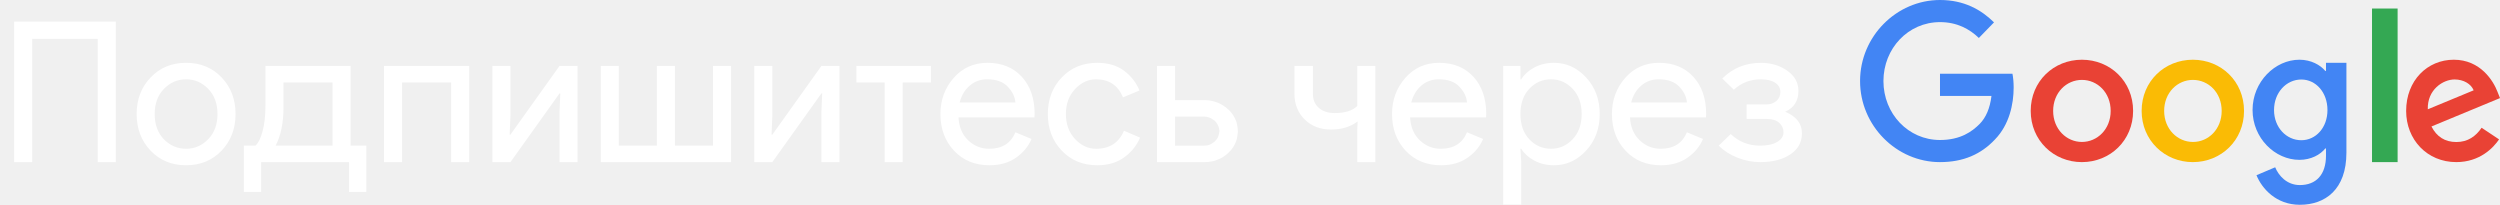
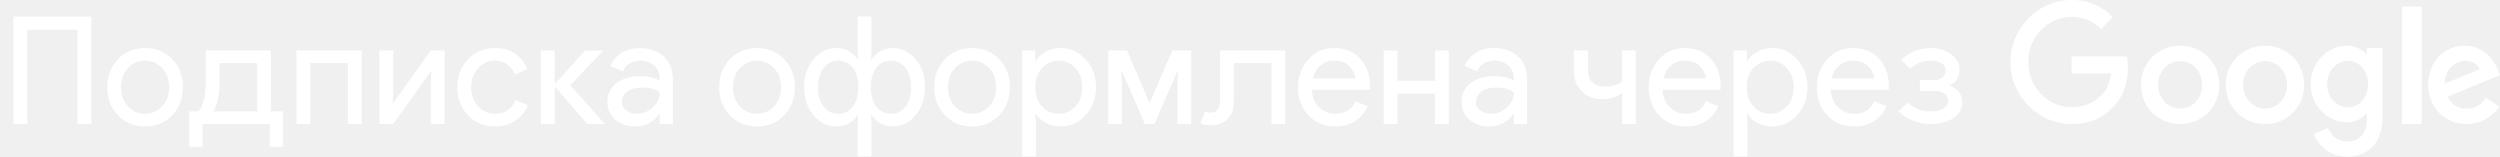
- <svg xmlns="http://www.w3.org/2000/svg" width="293" height="24" viewBox="0 0 293 24">
-   <g fill="none">
-     <path d="M1.656 19v-16.468h11.914v16.468h-2.116v-14.444h-7.682v14.444h-2.116zm15.991-9.913c1.089-1.15 2.476-1.725 4.163-1.725 1.687 0 3.074.571 4.163 1.713 1.089 1.142 1.633 2.572 1.633 4.29 0 1.717-.544 3.147-1.633 4.289s-2.476 1.713-4.163 1.713c-1.687 0-3.074-.571-4.163-1.713-1.089-1.142-1.633-2.572-1.633-4.289 0-1.717.544-3.143 1.633-4.278zm1.564 7.245c.736.736 1.602 1.104 2.599 1.104.997 0 1.859-.372 2.587-1.116.728-.744 1.093-1.729 1.093-2.955 0-1.227-.364-2.212-1.093-2.956-.728-.744-1.591-1.115-2.587-1.115-.997 0-1.859.372-2.588 1.115-.728.744-1.092 1.729-1.092 2.956 0 1.227.36 2.216 1.081 2.967zm11.391 6.164h-2.024v-5.428h1.357c.337-.291.617-.855.84-1.691.222-.836.334-1.813.334-2.932v-4.715h9.982v9.338h1.84v5.428h-2.024v-3.496h-10.304v3.496zm2.622-12.834v2.944c0 1.794-.307 3.281-.92 4.462h6.67v-7.406h-5.75zm11.782 9.338v-11.27h9.982v11.27h-2.116v-9.338h-5.75v9.338h-2.116zm22.684-11.27v11.27h-2.116v-5.842l.092-2.208h-.092l-5.75 8.05h-2.116v-11.27h2.116v5.842l-.092 2.208h.092l5.75-8.05h2.116zm17.992 11.27h-15.272v-11.27h2.116v9.338h4.462v-9.338h2.116v9.338h4.462v-9.338h2.116v11.27zm12.702-11.27v11.27h-2.116v-5.842l.092-2.208h-.092l-5.75 8.05h-2.116v-11.27h2.116v5.842l-.092 2.208h.092l5.75-8.05h2.116zm1.984 1.932v-1.932h8.74v1.932h-3.312v9.338h-2.116v-9.338h-3.312zm15.6 9.706c-1.702 0-3.086-.567-4.151-1.702-1.066-1.135-1.599-2.568-1.599-4.301 0-1.641.517-3.051 1.553-4.232 1.035-1.181 2.357-1.771 3.968-1.771 1.671 0 3.009.544 4.013 1.633s1.507 2.545 1.507 4.37l-.023.391h-8.901c.061 1.135.441 2.032 1.139 2.691.698.659 1.514.989 2.45.989 1.518 0 2.545-.644 3.082-1.932l1.886.782c-.368.874-.974 1.606-1.817 2.197-.843.59-1.878.885-3.105.885zm3.036-7.36c-.046-.644-.341-1.257-.885-1.84-.544-.583-1.353-.874-2.427-.874-.782 0-1.46.245-2.035.736-.575.491-.97 1.15-1.184 1.978h6.532zm9.597 7.36c-1.687 0-3.074-.571-4.163-1.713-1.089-1.142-1.633-2.572-1.633-4.289 0-1.717.544-3.147 1.633-4.29 1.089-1.142 2.476-1.713 4.163-1.713 1.257 0 2.3.307 3.128.92.828.613 1.434 1.388 1.817 2.323l-1.932.805c-.583-1.411-1.633-2.116-3.151-2.116-.935 0-1.759.383-2.472 1.15-.713.767-1.069 1.74-1.069 2.921 0 1.181.356 2.154 1.069 2.921.713.767 1.537 1.15 2.472 1.15 1.579 0 2.668-.705 3.266-2.116l1.886.805c-.383.92-1 1.69-1.852 2.311-.851.621-1.905.931-3.162.931zm12.587-.368h-5.589v-11.27h2.116v4.002h3.473c.383 0 .774.061 1.173.184.399.107.79.299 1.173.575.107.061.222.153.345.276l.207.184c.322.322.583.728.782 1.219.061.169.1.314.115.437l.023.138c.046.199.069.406.069.621v.161l-.069.46-.023.138-.012.081-.011.081-.092.276c-.123.337-.314.675-.575 1.012l-.207.207c-.184.215-.445.429-.782.644l-.391.207-.138.046c-.092.046-.23.1-.414.161l-.276.069-.081.011-.081.012-.299.046c-.092.015-.238.023-.437.023zm-.069-1.932l.345-.023.253-.069.253-.115.276-.184.069-.046c.138-.123.276-.291.414-.506v-.023l.023-.046.069-.184.092-.437v-.138l-.023-.138c0-.077-.031-.192-.092-.345-.092-.245-.238-.468-.437-.667l-.276-.184-.092-.057-.092-.057-.115-.046-.138-.046c-.138-.061-.314-.092-.529-.092h-3.404v3.404h3.404zm15.306-3.818c1.211 0 2.093-.276 2.645-.828v-4.692h2.116v11.27h-2.116v-3.818l.046-.92h-.046c-.828.613-1.848.92-3.059.92-1.273 0-2.308-.395-3.105-1.184-.797-.79-1.196-1.79-1.196-3.002v-3.266h2.162v3.266c0 .69.23 1.238.69 1.644.46.406 1.081.61 1.863.61zm12.472 6.118c-1.702 0-3.086-.567-4.151-1.702-1.066-1.135-1.599-2.568-1.599-4.301 0-1.641.517-3.051 1.553-4.232 1.035-1.181 2.357-1.771 3.968-1.771 1.671 0 3.009.544 4.013 1.633s1.507 2.545 1.507 4.37l-.023.391h-8.901c.061 1.135.441 2.032 1.138 2.691.698.659 1.514.989 2.45.989 1.518 0 2.545-.644 3.082-1.932l1.886.782c-.368.874-.974 1.606-1.817 2.197-.843.59-1.878.885-3.105.885zm3.036-7.36c-.046-.644-.341-1.257-.885-1.84-.544-.583-1.353-.874-2.427-.874-.782 0-1.46.245-2.036.736-.575.491-.97 1.15-1.184 1.978h6.532zm10.195 7.36c-.859 0-1.629-.184-2.311-.552-.682-.368-1.192-.828-1.529-1.38h-.092l.092 1.564v4.968h-2.116v-16.238h2.024v1.564h.092c.337-.552.847-1.012 1.529-1.38.682-.368 1.453-.552 2.311-.552 1.457 0 2.714.575 3.772 1.725 1.058 1.15 1.587 2.576 1.587 4.278 0 1.702-.529 3.128-1.587 4.278-1.058 1.15-2.315 1.725-3.772 1.725zm-.345-1.932c.981 0 1.825-.372 2.53-1.116.705-.744 1.058-1.729 1.058-2.955 0-1.227-.353-2.212-1.058-2.956-.705-.744-1.549-1.115-2.53-1.115-.997 0-1.844.368-2.541 1.104-.698.736-1.047 1.725-1.047 2.967s.349 2.231 1.047 2.967c.698.736 1.545 1.104 2.541 1.104zm12.886 1.932c-1.702 0-3.086-.567-4.151-1.702-1.066-1.135-1.599-2.568-1.599-4.301 0-1.641.517-3.051 1.553-4.232 1.035-1.181 2.357-1.771 3.968-1.771 1.671 0 3.009.544 4.013 1.633s1.507 2.545 1.507 4.37l-.023.391h-8.901c.061 1.135.441 2.032 1.138 2.691.698.659 1.514.989 2.45.989 1.518 0 2.545-.644 3.082-1.932l1.886.782c-.368.874-.974 1.606-1.817 2.197-.843.59-1.878.885-3.105.885zm3.036-7.36c-.046-.644-.341-1.257-.885-1.84-.544-.583-1.353-.874-2.427-.874-.782 0-1.46.245-2.036.736-.575.491-.97 1.15-1.184 1.978h6.532zm11.529 1.081h-.023c1.319.552 1.978 1.395 1.978 2.53 0 1.043-.452 1.867-1.357 2.473-.905.606-2.085.909-3.542.909-.874 0-1.748-.169-2.622-.506-.874-.337-1.618-.813-2.231-1.426l1.403-1.357c.951.905 2.101 1.357 3.45 1.357.843 0 1.51-.146 2.001-.437.491-.291.736-.667.736-1.127 0-.445-.169-.816-.506-1.115-.337-.299-.813-.449-1.426-.449h-2.392v-1.702h2.323c.46 0 .847-.134 1.162-.402.314-.268.471-.625.471-1.069 0-.445-.203-.801-.609-1.069-.406-.268-.962-.402-1.668-.402-1.242 0-2.3.406-3.174 1.219l-1.357-1.311c1.227-1.227 2.737-1.84 4.531-1.84 1.181 0 2.208.307 3.082.92.874.613 1.311 1.403 1.311 2.369 0 1.165-.514 1.978-1.541 2.438z" fill="#fff" />
-     <g fill-rule="nonzero">
-       <path d="M227.367 19c-5.09 0-9.367-4.265-9.367-9.5s4.277-9.5 9.367-9.5c2.818 0 4.822 1.133 6.331 2.622l-1.776 1.827c-1.082-1.041-2.55-1.857-4.555-1.857-3.721 0-6.628 3.082-6.628 6.908 0 3.827 2.907 6.908 6.628 6.908 2.411 0 3.781-1 4.664-1.898.724-.745 1.191-1.806 1.369-3.265h-6.033v-2.602h8.494c.089.459.139 1.02.139 1.622 0 1.949-.516 4.357-2.183 6.071-1.627 1.735-3.691 2.663-6.45 2.663z" id="Shape" fill="#4285F4" />
-       <path d="M250 13c0 3.456-2.69 6-6 6s-6-2.544-6-6c0-3.476 2.69-6 6-6s6 2.524 6 6zm-2.629 0c0-2.164-1.563-3.636-3.371-3.636-1.807 0-3.371 1.482-3.371 3.636 0 2.134 1.563 3.636 3.371 3.636 1.807 0 3.371-1.492 3.371-3.636z" id="Shape" fill="#E94235" />
-       <path d="M263 13c0 3.456-2.69 6-6 6-3.299 0-6-2.544-6-6 0-3.476 2.69-6 6-6s6 2.524 6 6zm-2.619 0c0-2.164-1.563-3.636-3.371-3.636-1.807 0-3.371 1.482-3.371 3.636 0 2.134 1.563 3.636 3.371 3.636 1.807.01 3.371-1.492 3.371-3.636z" id="Shape" fill="#FABB05" />
-       <path d="M275 7.362v10.531c0 4.336-2.499 6.107-5.457 6.107-2.786 0-4.452-1.908-5.084-3.465l2.192-.93c.393.959 1.35 2.085 2.891 2.085 1.896 0 3.064-1.204 3.064-3.445v-.842h-.086c-.565.714-1.656 1.331-3.025 1.331-2.872 0-5.495-2.554-5.495-5.843 0-3.308 2.633-5.892 5.495-5.892 1.369 0 2.46.626 3.025 1.311h.086v-.949h2.393zm-2.221 5.539c0-2.065-1.35-3.582-3.064-3.582-1.742 0-3.198 1.507-3.198 3.582 0 2.045 1.455 3.533 3.198 3.533 1.714 0 3.064-1.488 3.064-3.533z" id="Shape" fill="#4285F4" />
-       <path id="Shape" fill="#34A853" d="M281 1v18h-3v-18z" />
-       <path d="M290.844 14.973l2.046 1.362c-.662.982-2.256 2.664-5.014 2.664-3.419 0-5.876-2.634-5.876-6 0-3.566 2.487-6 5.585-6 3.119 0 4.643 2.474 5.144 3.816l.271.681-8.032 3.326c.612 1.202 1.574 1.823 2.918 1.823s2.276-.671 2.958-1.673zm-6.307-2.164l5.375-2.224c-.301-.751-1.183-1.272-2.236-1.272-1.344 0-3.209 1.182-3.139 3.496z" fill="#E94235" />
+ <svg xmlns="http://www.w3.org/2000/svg" width="383px" height="24px" viewBox="0 0 383 24" version="1.1">
+   <defs />
+   <g id="SwG-RU-WOB" stroke="none" stroke-width="1" fill="none" fill-rule="evenodd">
+     <path d="M2.075,19 L2.075,2.532 L13.989,2.532 L13.989,19 L11.873,19 L11.873,4.556 L4.191,4.556 L4.191,19 L2.075,19 Z M18.066,9.087 C19.154,7.937 20.542,7.362 22.229,7.362 C23.915,7.362 25.303,7.933 26.392,9.075 C27.48,10.218 28.025,11.648 28.025,13.365 C28.025,15.082 27.48,16.512 26.392,17.654 C25.303,18.797 23.915,19.368 22.229,19.368 C20.542,19.368 19.154,18.797 18.066,17.654 C16.977,16.512 16.433,15.082 16.433,13.365 C16.433,11.648 16.977,10.222 18.066,9.087 Z M19.63,16.332 C20.366,17.068 21.232,17.436 22.229,17.436 C23.225,17.436 24.088,17.064 24.816,16.32 C25.545,15.577 25.909,14.592 25.909,13.365 C25.909,12.138 25.545,11.153 24.816,10.409 C24.088,9.666 23.225,9.294 22.229,9.294 C21.232,9.294 20.37,9.666 19.641,10.409 C18.913,11.153 18.549,12.138 18.549,13.365 C18.549,14.592 18.909,15.581 19.63,16.332 Z M31.02,22.496 L28.996,22.496 L28.996,17.068 L30.353,17.068 C30.691,16.777 30.971,16.213 31.193,15.377 C31.415,14.542 31.526,13.564 31.526,12.445 L31.526,7.73 L41.508,7.73 L41.508,17.068 L43.348,17.068 L43.348,22.496 L41.324,22.496 L41.324,19 L31.02,19 L31.02,22.496 Z M33.642,9.662 L33.642,12.606 C33.642,14.4 33.336,15.887 32.722,17.068 L39.392,17.068 L39.392,9.662 L33.642,9.662 Z M45.424,19 L45.424,7.73 L55.406,7.73 L55.406,19 L53.29,19 L53.29,9.662 L47.54,9.662 L47.54,19 L45.424,19 Z M68.108,7.73 L68.108,19 L65.992,19 L65.992,13.158 L66.084,10.95 L65.992,10.95 L60.242,19 L58.126,19 L58.126,7.73 L60.242,7.73 L60.242,13.572 L60.15,15.78 L60.242,15.78 L65.992,7.73 L68.108,7.73 Z M75.865,19.368 C74.178,19.368 72.79,18.797 71.702,17.654 C70.613,16.512 70.069,15.082 70.069,13.365 C70.069,11.648 70.613,10.218 71.702,9.075 C72.79,7.933 74.178,7.362 75.865,7.362 C77.122,7.362 78.165,7.669 78.993,8.282 C79.821,8.895 80.426,9.67 80.81,10.605 L78.878,11.41 C78.295,9.999 77.245,9.294 75.727,9.294 C74.791,9.294 73.967,9.677 73.254,10.444 C72.541,11.211 72.185,12.184 72.185,13.365 C72.185,14.546 72.541,15.519 73.254,16.286 C73.967,17.053 74.791,17.436 75.727,17.436 C77.306,17.436 78.395,16.731 78.993,15.32 L80.879,16.125 C80.495,17.045 79.878,17.815 79.027,18.436 C78.176,19.058 77.122,19.368 75.865,19.368 Z M89.969,19 L85.07,13.342 L84.978,13.342 L84.978,19 L82.862,19 L82.862,7.73 L84.978,7.73 L84.978,12.79 L85.07,12.79 L89.67,7.73 L92.338,7.73 L92.338,7.822 L87.37,13.066 L92.591,18.908 L92.591,19 L89.969,19 Z M97.266,19.368 C96.07,19.368 95.07,19.023 94.265,18.333 C93.46,17.643 93.057,16.731 93.057,15.596 C93.057,14.369 93.533,13.407 94.483,12.71 C95.434,12.012 96.607,11.663 98.002,11.663 C99.244,11.663 100.264,11.893 101.061,12.353 L101.061,12.031 C101.061,11.203 100.778,10.54 100.21,10.041 C99.643,9.543 98.945,9.294 98.117,9.294 C97.504,9.294 96.948,9.44 96.45,9.731 C95.951,10.022 95.61,10.421 95.426,10.927 L93.494,10.099 C93.755,9.424 94.269,8.8 95.035,8.225 C95.802,7.649 96.814,7.362 98.071,7.362 C99.513,7.362 100.709,7.784 101.659,8.627 C102.61,9.47 103.085,10.659 103.085,12.192 L103.085,19 L101.061,19 L101.061,17.436 L100.969,17.436 C100.126,18.724 98.892,19.368 97.266,19.368 Z M97.611,17.436 C98.485,17.436 99.279,17.11 99.992,16.459 C100.705,15.807 101.061,15.036 101.061,14.147 C100.463,13.656 99.566,13.411 98.37,13.411 C97.343,13.411 96.569,13.633 96.047,14.078 C95.526,14.523 95.265,15.044 95.265,15.642 C95.265,16.194 95.503,16.631 95.978,16.953 C96.454,17.275 96.998,17.436 97.611,17.436 Z M111.814,9.087 C112.902,7.937 114.29,7.362 115.977,7.362 C117.663,7.362 119.051,7.933 120.14,9.075 C121.228,10.218 121.773,11.648 121.773,13.365 C121.773,15.082 121.228,16.512 120.14,17.654 C119.051,18.797 117.663,19.368 115.977,19.368 C114.29,19.368 112.902,18.797 111.814,17.654 C110.725,16.512 110.181,15.082 110.181,13.365 C110.181,11.648 110.725,10.222 111.814,9.087 Z M113.378,16.332 C114.114,17.068 114.98,17.436 115.977,17.436 C116.973,17.436 117.836,17.064 118.564,16.32 C119.293,15.577 119.657,14.592 119.657,13.365 C119.657,12.138 119.293,11.153 118.564,10.409 C117.836,9.666 116.973,9.294 115.977,9.294 C114.98,9.294 114.118,9.666 113.389,10.409 C112.661,11.153 112.297,12.138 112.297,13.365 C112.297,14.592 112.657,15.581 113.378,16.332 Z M128.103,7.362 C129.484,7.362 130.58,7.945 131.393,9.11 L131.484,9.11 L131.393,7.73 L131.393,2.532 L133.508,2.532 L133.508,7.73 L133.417,9.11 L133.508,9.11 C134.321,7.945 135.417,7.362 136.798,7.362 C138.132,7.362 139.281,7.925 140.248,9.053 C141.214,10.18 141.696,11.617 141.696,13.365 C141.696,15.113 141.214,16.55 140.248,17.677 C139.281,18.805 138.132,19.368 136.798,19.368 C135.417,19.368 134.321,18.785 133.508,17.62 L133.417,17.62 L133.508,19 L133.508,23.968 L131.393,23.968 L131.393,19 L131.484,17.62 L131.393,17.62 C130.58,18.785 129.484,19.368 128.103,19.368 C126.769,19.368 125.62,18.805 124.653,17.677 C123.687,16.55 123.204,15.113 123.204,13.365 C123.204,11.617 123.687,10.18 124.653,9.053 C125.62,7.925 126.769,7.362 128.103,7.362 Z M128.357,17.436 C129.292,17.436 130.039,17.095 130.599,16.413 C131.159,15.73 131.454,14.783 131.484,13.572 L131.484,13.181 C131.454,11.954 131.159,11 130.599,10.318 C130.039,9.635 129.292,9.294 128.357,9.294 C127.498,9.294 126.777,9.654 126.195,10.375 C125.612,11.096 125.32,12.092 125.32,13.365 C125.32,14.638 125.612,15.634 126.195,16.355 C126.777,17.076 127.498,17.436 128.357,17.436 Z M136.544,17.436 C137.403,17.436 138.124,17.076 138.707,16.355 C139.289,15.634 139.581,14.638 139.581,13.365 C139.581,12.092 139.289,11.096 138.707,10.375 C138.124,9.654 137.403,9.294 136.544,9.294 C135.609,9.294 134.858,9.639 134.291,10.329 C133.723,11.019 133.432,11.97 133.417,13.181 L133.417,13.365 C133.417,14.638 133.7,15.634 134.268,16.355 C134.835,17.076 135.594,17.436 136.544,17.436 Z M144.761,9.087 C145.85,7.937 147.238,7.362 148.924,7.362 C150.611,7.362 151.999,7.933 153.087,9.075 C154.176,10.218 154.72,11.648 154.72,13.365 C154.72,15.082 154.176,16.512 153.087,17.654 C151.999,18.797 150.611,19.368 148.924,19.368 C147.238,19.368 145.85,18.797 144.761,17.654 C143.673,16.512 143.128,15.082 143.128,13.365 C143.128,11.648 143.673,10.222 144.761,9.087 Z M146.325,16.332 C147.061,17.068 147.928,17.436 148.924,17.436 C149.921,17.436 150.783,17.064 151.512,16.32 C152.24,15.577 152.604,14.592 152.604,13.365 C152.604,12.138 152.24,11.153 151.512,10.409 C150.783,9.666 149.921,9.294 148.924,9.294 C147.928,9.294 147.065,9.666 146.337,10.409 C145.608,11.153 145.244,12.138 145.244,13.365 C145.244,14.592 145.605,15.581 146.325,16.332 Z M162.546,19.368 C161.687,19.368 160.917,19.184 160.234,18.816 C159.552,18.448 159.042,17.988 158.705,17.436 L158.613,17.436 L158.705,19 L158.705,23.968 L156.589,23.968 L156.589,7.73 L158.613,7.73 L158.613,9.294 L158.705,9.294 C159.042,8.742 159.552,8.282 160.234,7.914 C160.917,7.546 161.687,7.362 162.546,7.362 C164.003,7.362 165.26,7.937 166.318,9.087 C167.376,10.237 167.905,11.663 167.905,13.365 C167.905,15.067 167.376,16.493 166.318,17.643 C165.26,18.793 164.003,19.368 162.546,19.368 Z M162.201,17.436 C163.182,17.436 164.026,17.064 164.731,16.32 C165.436,15.577 165.789,14.592 165.789,13.365 C165.789,12.138 165.436,11.153 164.731,10.409 C164.026,9.666 163.182,9.294 162.201,9.294 C161.204,9.294 160.357,9.662 159.66,10.398 C158.962,11.134 158.613,12.123 158.613,13.365 C158.613,14.607 158.962,15.596 159.66,16.332 C160.357,17.068 161.204,17.436 162.201,17.436 Z M182.493,19 L180.377,19 L180.377,13.135 L180.469,10.927 L180.377,10.927 L176.858,19 L175.386,19 L171.89,10.927 L171.798,10.927 L171.89,13.135 L171.89,19 L169.774,19 L169.774,7.73 L172.649,7.73 L176.076,15.734 L176.145,15.734 L179.595,7.73 L182.493,7.73 L182.493,19 Z M185.488,19.184 C184.875,19.184 184.339,19.084 183.879,18.885 L184.614,17.068 C184.875,17.191 185.166,17.252 185.488,17.252 C186.439,17.252 186.915,16.639 186.915,15.412 L186.915,7.73 L196.897,7.73 L196.897,19 L194.78,19 L194.78,9.662 L189.03,9.662 L189.03,15.573 C189.03,16.708 188.709,17.593 188.065,18.23 C187.42,18.866 186.562,19.184 185.488,19.184 Z M204.607,19.368 C202.905,19.368 201.521,18.801 200.456,17.666 C199.39,16.531 198.857,15.098 198.857,13.365 C198.857,11.724 199.375,10.314 200.41,9.133 C201.445,7.952 202.767,7.362 204.377,7.362 C206.049,7.362 207.386,7.906 208.391,8.995 C209.395,10.084 209.897,11.54 209.897,13.365 L209.874,13.756 L200.973,13.756 C201.035,14.891 201.414,15.788 202.112,16.447 C202.809,17.106 203.626,17.436 204.561,17.436 C206.079,17.436 207.107,16.792 207.643,15.504 L209.529,16.286 C209.161,17.16 208.556,17.892 207.712,18.483 C206.869,19.073 205.834,19.368 204.607,19.368 Z M207.643,12.008 C207.597,11.364 207.302,10.751 206.758,10.168 C206.213,9.585 205.405,9.294 204.331,9.294 C203.549,9.294 202.871,9.539 202.296,10.03 C201.721,10.521 201.326,11.18 201.111,12.008 L207.643,12.008 Z M221.955,19 L219.839,19 L219.839,14.354 L214.089,14.354 L214.089,19 L211.973,19 L211.973,7.73 L214.089,7.73 L214.089,12.376 L219.839,12.376 L219.839,7.73 L221.955,7.73 L221.955,19 Z M228.125,19.368 C226.929,19.368 225.928,19.023 225.123,18.333 C224.318,17.643 223.916,16.731 223.916,15.596 C223.916,14.369 224.391,13.407 225.342,12.71 C226.292,12.012 227.465,11.663 228.861,11.663 C230.103,11.663 231.122,11.893 231.92,12.353 L231.92,12.031 C231.92,11.203 231.636,10.54 231.069,10.041 C230.501,9.543 229.804,9.294 228.976,9.294 C228.362,9.294 227.807,9.44 227.308,9.731 C226.81,10.022 226.469,10.421 226.285,10.927 L224.353,10.099 C224.613,9.424 225.127,8.8 225.894,8.225 C226.66,7.649 227.672,7.362 228.93,7.362 C230.371,7.362 231.567,7.784 232.518,8.627 C233.468,9.47 233.944,10.659 233.944,12.192 L233.944,19 L231.92,19 L231.92,17.436 L231.828,17.436 C230.984,18.724 229.75,19.368 228.125,19.368 Z M228.47,17.436 C229.344,17.436 230.137,17.11 230.85,16.459 C231.563,15.807 231.92,15.036 231.92,14.147 C231.322,13.656 230.425,13.411 229.229,13.411 C228.201,13.411 227.427,13.633 226.906,14.078 C226.384,14.523 226.124,15.044 226.124,15.642 C226.124,16.194 226.361,16.631 226.837,16.953 C227.312,17.275 227.856,17.436 228.47,17.436 Z M245.846,13.25 C247.058,13.25 247.939,12.974 248.491,12.422 L248.491,7.73 L250.607,7.73 L250.607,19 L248.491,19 L248.491,15.182 L248.537,14.262 L248.491,14.262 C247.663,14.875 246.644,15.182 245.432,15.182 C244.16,15.182 243.125,14.787 242.327,13.998 C241.53,13.208 241.131,12.207 241.131,10.996 L241.131,7.73 L243.293,7.73 L243.293,10.996 C243.293,11.686 243.523,12.234 243.983,12.64 C244.443,13.047 245.064,13.25 245.846,13.25 Z M258.318,19.368 C256.616,19.368 255.232,18.801 254.167,17.666 C253.101,16.531 252.568,15.098 252.568,13.365 C252.568,11.724 253.085,10.314 254.12,9.133 C255.156,7.952 256.478,7.362 258.088,7.362 C259.759,7.362 261.097,7.906 262.101,8.995 C263.106,10.084 263.608,11.54 263.608,13.365 L263.585,13.756 L254.684,13.756 C254.745,14.891 255.125,15.788 255.822,16.447 C256.52,17.106 257.337,17.436 258.272,17.436 C259.79,17.436 260.817,16.792 261.354,15.504 L263.24,16.286 C262.872,17.16 262.266,17.892 261.423,18.483 C260.58,19.073 259.545,19.368 258.318,19.368 Z M261.354,12.008 C261.308,11.364 261.013,10.751 260.469,10.168 C259.924,9.585 259.115,9.294 258.042,9.294 C257.26,9.294 256.582,9.539 256.007,10.03 C255.431,10.521 255.037,11.18 254.822,12.008 L261.354,12.008 Z M271.549,19.368 C270.69,19.368 269.92,19.184 269.237,18.816 C268.555,18.448 268.045,17.988 267.708,17.436 L267.616,17.436 L267.708,19 L267.708,23.968 L265.592,23.968 L265.592,7.73 L267.616,7.73 L267.616,9.294 L267.708,9.294 C268.045,8.742 268.555,8.282 269.237,7.914 C269.92,7.546 270.69,7.362 271.549,7.362 C273.005,7.362 274.263,7.937 275.321,9.087 C276.379,10.237 276.908,11.663 276.908,13.365 C276.908,15.067 276.379,16.493 275.321,17.643 C274.263,18.793 273.005,19.368 271.549,19.368 Z M271.204,17.436 C272.185,17.436 273.028,17.064 273.734,16.32 C274.439,15.577 274.792,14.592 274.792,13.365 C274.792,12.138 274.439,11.153 273.734,10.409 C273.028,9.666 272.185,9.294 271.204,9.294 C270.207,9.294 269.36,9.662 268.662,10.398 C267.965,11.134 267.616,12.123 267.616,13.365 C267.616,14.607 267.965,15.596 268.662,16.332 C269.36,17.068 270.207,17.436 271.204,17.436 Z M284.089,19.368 C282.387,19.368 281.004,18.801 279.938,17.666 C278.872,16.531 278.339,15.098 278.339,13.365 C278.339,11.724 278.857,10.314 279.892,9.133 C280.927,7.952 282.249,7.362 283.86,7.362 C285.531,7.362 286.869,7.906 287.873,8.995 C288.877,10.084 289.38,11.54 289.38,13.365 L289.356,13.756 L280.455,13.756 C280.517,14.891 280.896,15.788 281.594,16.447 C282.292,17.106 283.108,17.436 284.043,17.436 C285.562,17.436 286.589,16.792 287.125,15.504 L289.012,16.286 C288.643,17.16 288.038,17.892 287.195,18.483 C286.351,19.073 285.316,19.368 284.089,19.368 Z M287.125,12.008 C287.079,11.364 286.784,10.751 286.24,10.168 C285.696,9.585 284.887,9.294 283.813,9.294 C283.031,9.294 282.353,9.539 281.778,10.03 C281.203,10.521 280.808,11.18 280.594,12.008 L287.125,12.008 Z M298.654,13.089 L298.631,13.089 C299.95,13.641 300.609,14.484 300.609,15.619 C300.609,16.662 300.157,17.486 299.252,18.091 C298.348,18.697 297.167,19 295.71,19 C294.836,19 293.962,18.831 293.088,18.494 C292.214,18.157 291.471,17.681 290.857,17.068 L292.26,15.711 C293.211,16.616 294.361,17.068 295.71,17.068 C296.554,17.068 297.221,16.922 297.711,16.631 C298.202,16.34 298.447,15.964 298.447,15.504 C298.447,15.059 298.279,14.688 297.941,14.389 C297.604,14.089 297.129,13.94 296.515,13.94 L294.123,13.94 L294.123,12.238 L296.446,12.238 C296.906,12.238 297.293,12.104 297.608,11.835 C297.922,11.567 298.079,11.211 298.079,10.766 C298.079,10.321 297.876,9.965 297.47,9.697 C297.063,9.428 296.508,9.294 295.802,9.294 C294.56,9.294 293.502,9.7 292.628,10.513 L291.271,9.202 C292.498,7.975 294.008,7.362 295.802,7.362 C296.983,7.362 298.01,7.669 298.884,8.282 C299.758,8.895 300.195,9.685 300.195,10.651 C300.195,11.816 299.682,12.629 298.654,13.089 Z" id="Подписка-оформлена-ч" fill="#FFFFFF" />
+     <g id="Group" transform="translate(308, 0)" fill="#FFFFFF" fill-rule="nonzero">
+       <path d="M9.367,19 C4.277,19 0,14.735 0,9.5 C0,4.265 4.277,0 9.367,0 C12.185,0 14.19,1.133 15.698,2.622 L13.922,4.449 C12.84,3.408 11.372,2.592 9.367,2.592 C5.646,2.592 2.739,5.673 2.739,9.5 C2.739,13.327 5.646,16.408 9.367,16.408 C11.778,16.408 13.148,15.408 14.031,14.51 C14.755,13.765 15.222,12.704 15.4,11.245 L9.367,11.245 L9.367,8.643 L17.861,8.643 C17.95,9.102 18,9.663 18,10.265 C18,12.214 17.484,14.622 15.817,16.337 C14.19,18.071 12.126,19 9.367,19 Z" id="Shape" />
+       <path d="M32,13 C32,16.456 29.31,19 26,19 C22.69,19 20,16.456 20,13 C20,9.524 22.69,7 26,7 C29.31,7 32,9.524 32,13 Z M29.371,13 C29.371,10.836 27.807,9.364 26,9.364 C24.193,9.364 22.629,10.846 22.629,13 C22.629,15.134 24.193,16.636 26,16.636 C27.807,16.636 29.371,15.144 29.371,13 Z" id="Shape" />
+       <path d="M45,13 C45,16.456 42.31,19 39,19 C35.701,19 33,16.456 33,13 C33,9.524 35.69,7 39,7 C42.31,7 45,9.524 45,13 Z M42.381,13 C42.381,10.836 40.817,9.364 39.01,9.364 C37.203,9.364 35.64,10.846 35.64,13 C35.64,15.134 37.203,16.636 39.01,16.636 C40.817,16.646 42.381,15.144 42.381,13 Z" id="Shape" />
+       <path d="M57,7.362 L57,17.893 C57,22.229 54.501,24 51.543,24 C48.757,24 47.091,22.092 46.46,20.535 L48.652,19.606 C49.044,20.565 50.002,21.69 51.543,21.69 C53.439,21.69 54.607,20.486 54.607,18.245 L54.607,17.404 L54.52,17.404 C53.956,18.118 52.864,18.735 51.495,18.735 C48.623,18.735 46,16.18 46,12.892 C46,9.584 48.633,7 51.495,7 C52.864,7 53.956,7.626 54.52,8.311 L54.607,8.311 L54.607,7.362 L57,7.362 Z M54.779,12.902 C54.779,10.836 53.429,9.32 51.715,9.32 C49.973,9.32 48.518,10.827 48.518,12.902 C48.518,14.947 49.973,16.435 51.715,16.435 C53.429,16.435 54.779,14.947 54.779,12.902 Z" id="Shape" />
+       <polygon id="Shape" points="63 1 63 19 60 19 60 1" />
+       <path d="M72.844,14.973 L74.89,16.336 C74.228,17.317 72.634,19 69.876,19 C66.457,19 64,16.366 64,13 C64,9.434 66.487,7 69.585,7 C72.704,7 74.228,9.474 74.729,10.816 L75,11.497 L66.968,14.823 C67.58,16.025 68.542,16.646 69.886,16.646 C71.23,16.646 72.162,15.975 72.844,14.973 Z M66.537,12.81 L71.912,10.586 C71.611,9.835 70.728,9.314 69.675,9.314 C68.332,9.314 66.467,10.496 66.537,12.81 Z" id="Shape" />
    </g>
  </g>
</svg>
